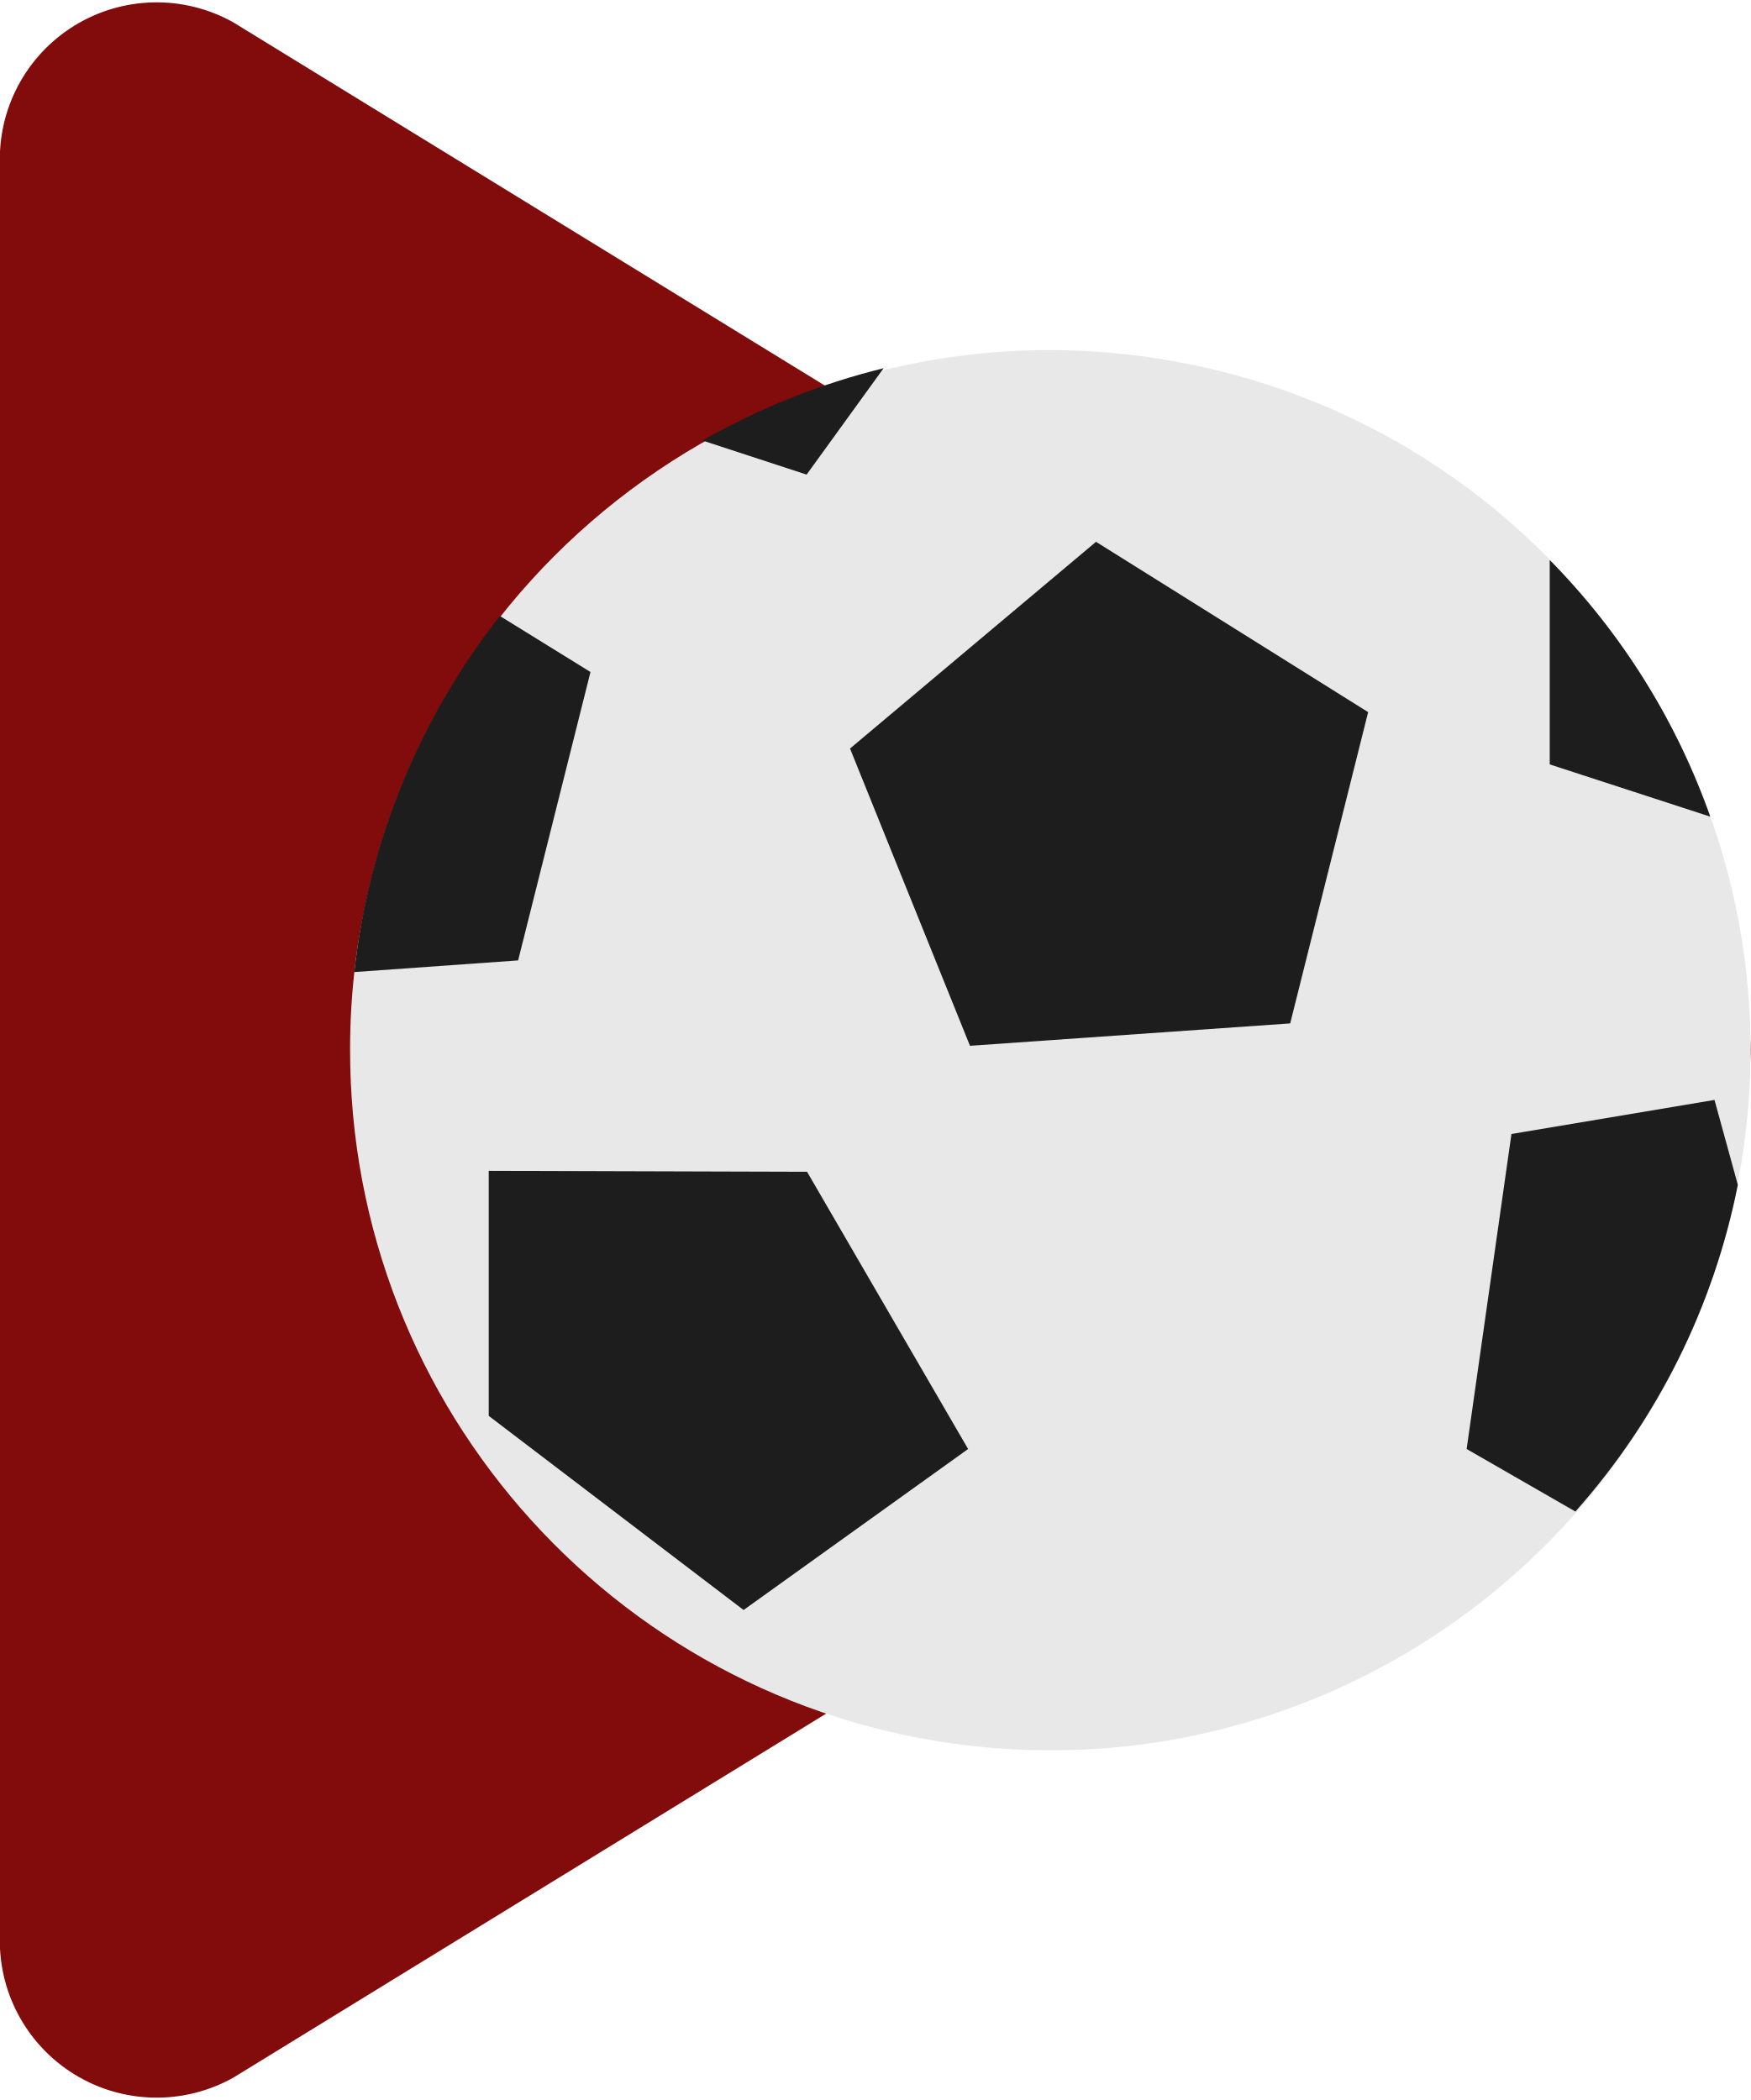
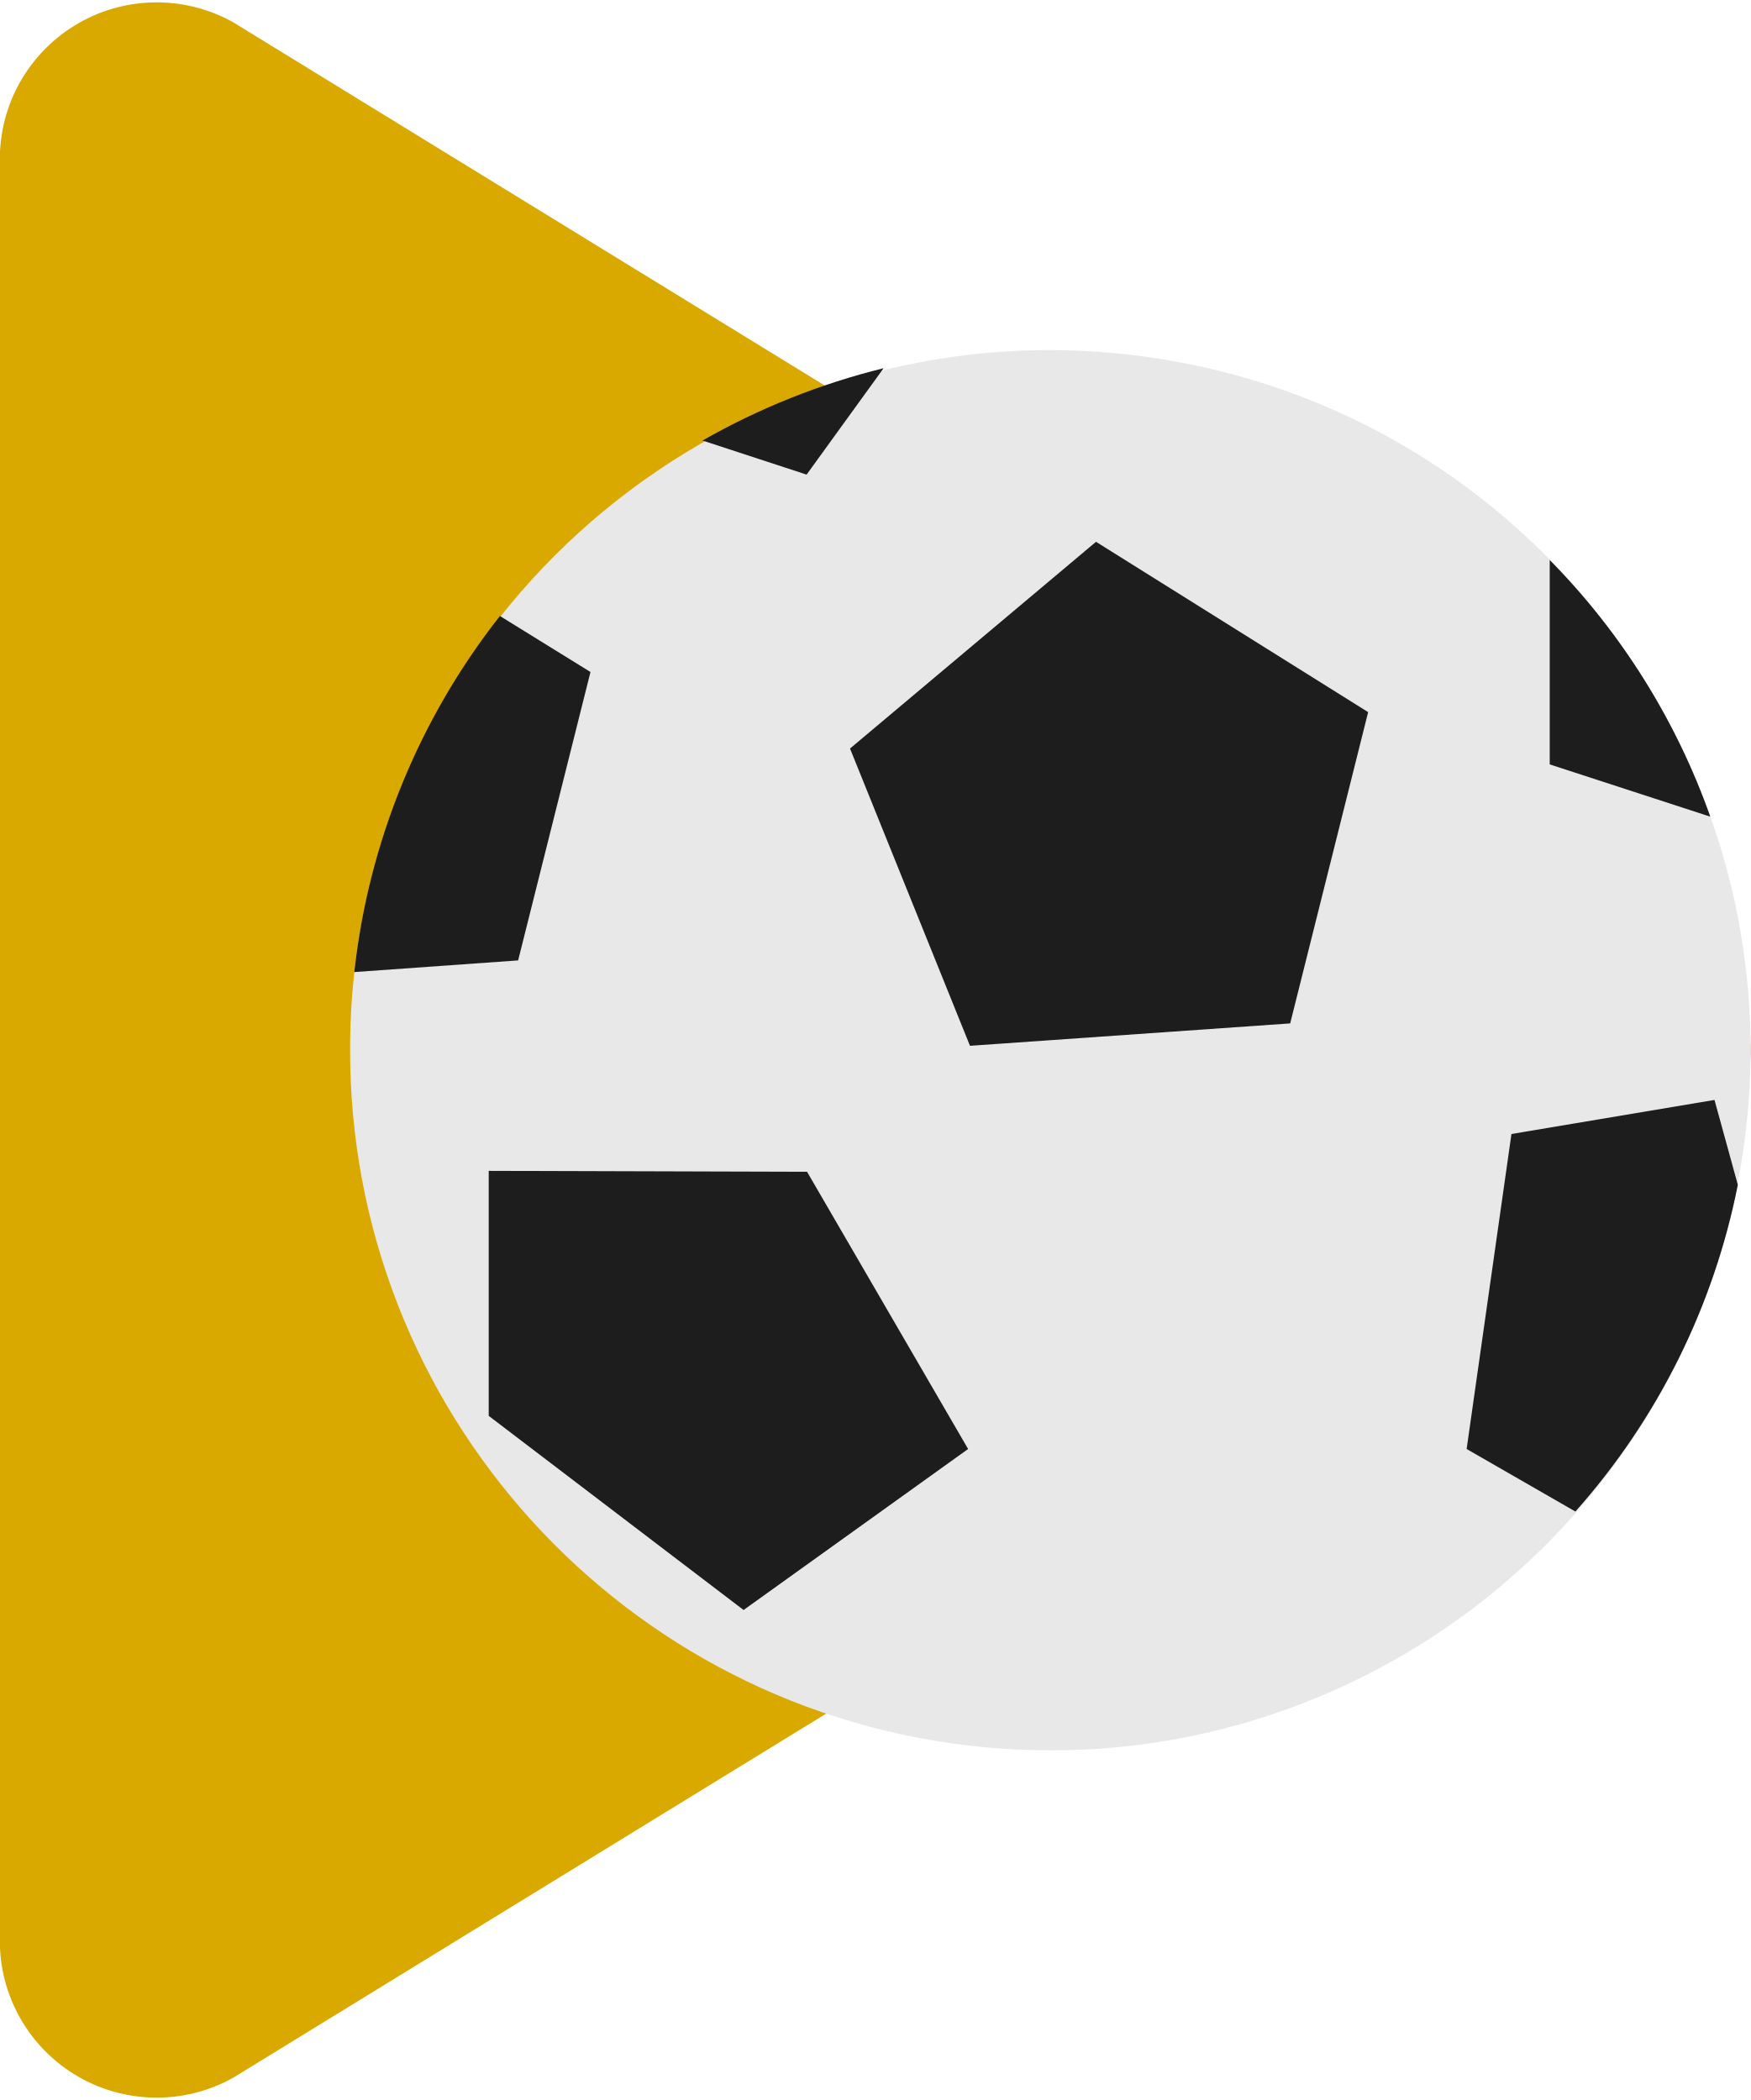
<svg xmlns="http://www.w3.org/2000/svg" viewBox="0 0 37.5 45">
  <defs>
    <style>
            .cls-1 {
-                 fill: #820b0b;
+                 fill: #D9A900;
            }

            .cls-2 {
                fill: #e8e8e8;
            }

            .cls-3 {
                fill: #1d1d1d;
            }
        </style>
  </defs>
  <g id="Camada_2" data-name="Camada 2">
    <g id="futflix">
      <g id="logo">
        <path class="cls-1" d="M35.82,19.41,5,.48A3.36,3.36,0,0,0,0,3.57V41.43a3.36,3.36,0,0,0,5,3.09L35.82,25.59A3.68,3.68,0,0,0,35.82,19.41Z" />
        <path class="cls-2" d="M7.5,22.47a15,15,0,0,0,29.73,2.87h0A15,15,0,1,0,7.77,19.67a11.82,11.82,0,0,0-.18,1.17A14.84,14.84,0,0,0,7.5,22.47Z" />
        <polygon class="cls-3" points="17.29 25.11 10.47 25.09 10.47 30.34 15.93 34.5 20.74 31.05 17.29 25.11" />
        <polygon class="cls-3" points="23.48 11.61 18.21 16.04 20.78 22.41 27.64 21.93 29.31 15.26 23.48 11.61" />
        <path class="cls-3" d="M7.59,20.83l3.51-.25,1.55-6.18-1.94-1.2A15,15,0,0,0,7.59,20.83Z" />
        <path class="cls-3" d="M31.42,31.05l2.33,1.34a14.89,14.89,0,0,0,3.48-7h0l-.5-1.82-4.35.73Z" />
        <path class="cls-3" d="M15.05,9.44l2.23.73,1.65-2.28A15.14,15.14,0,0,0,15.05,9.44Z" />
        <path class="cls-3" d="M33.2,12v4.38l3.44,1.12A14.92,14.92,0,0,0,33.2,12Z" />
      </g>
    </g>
  </g>
</svg>
